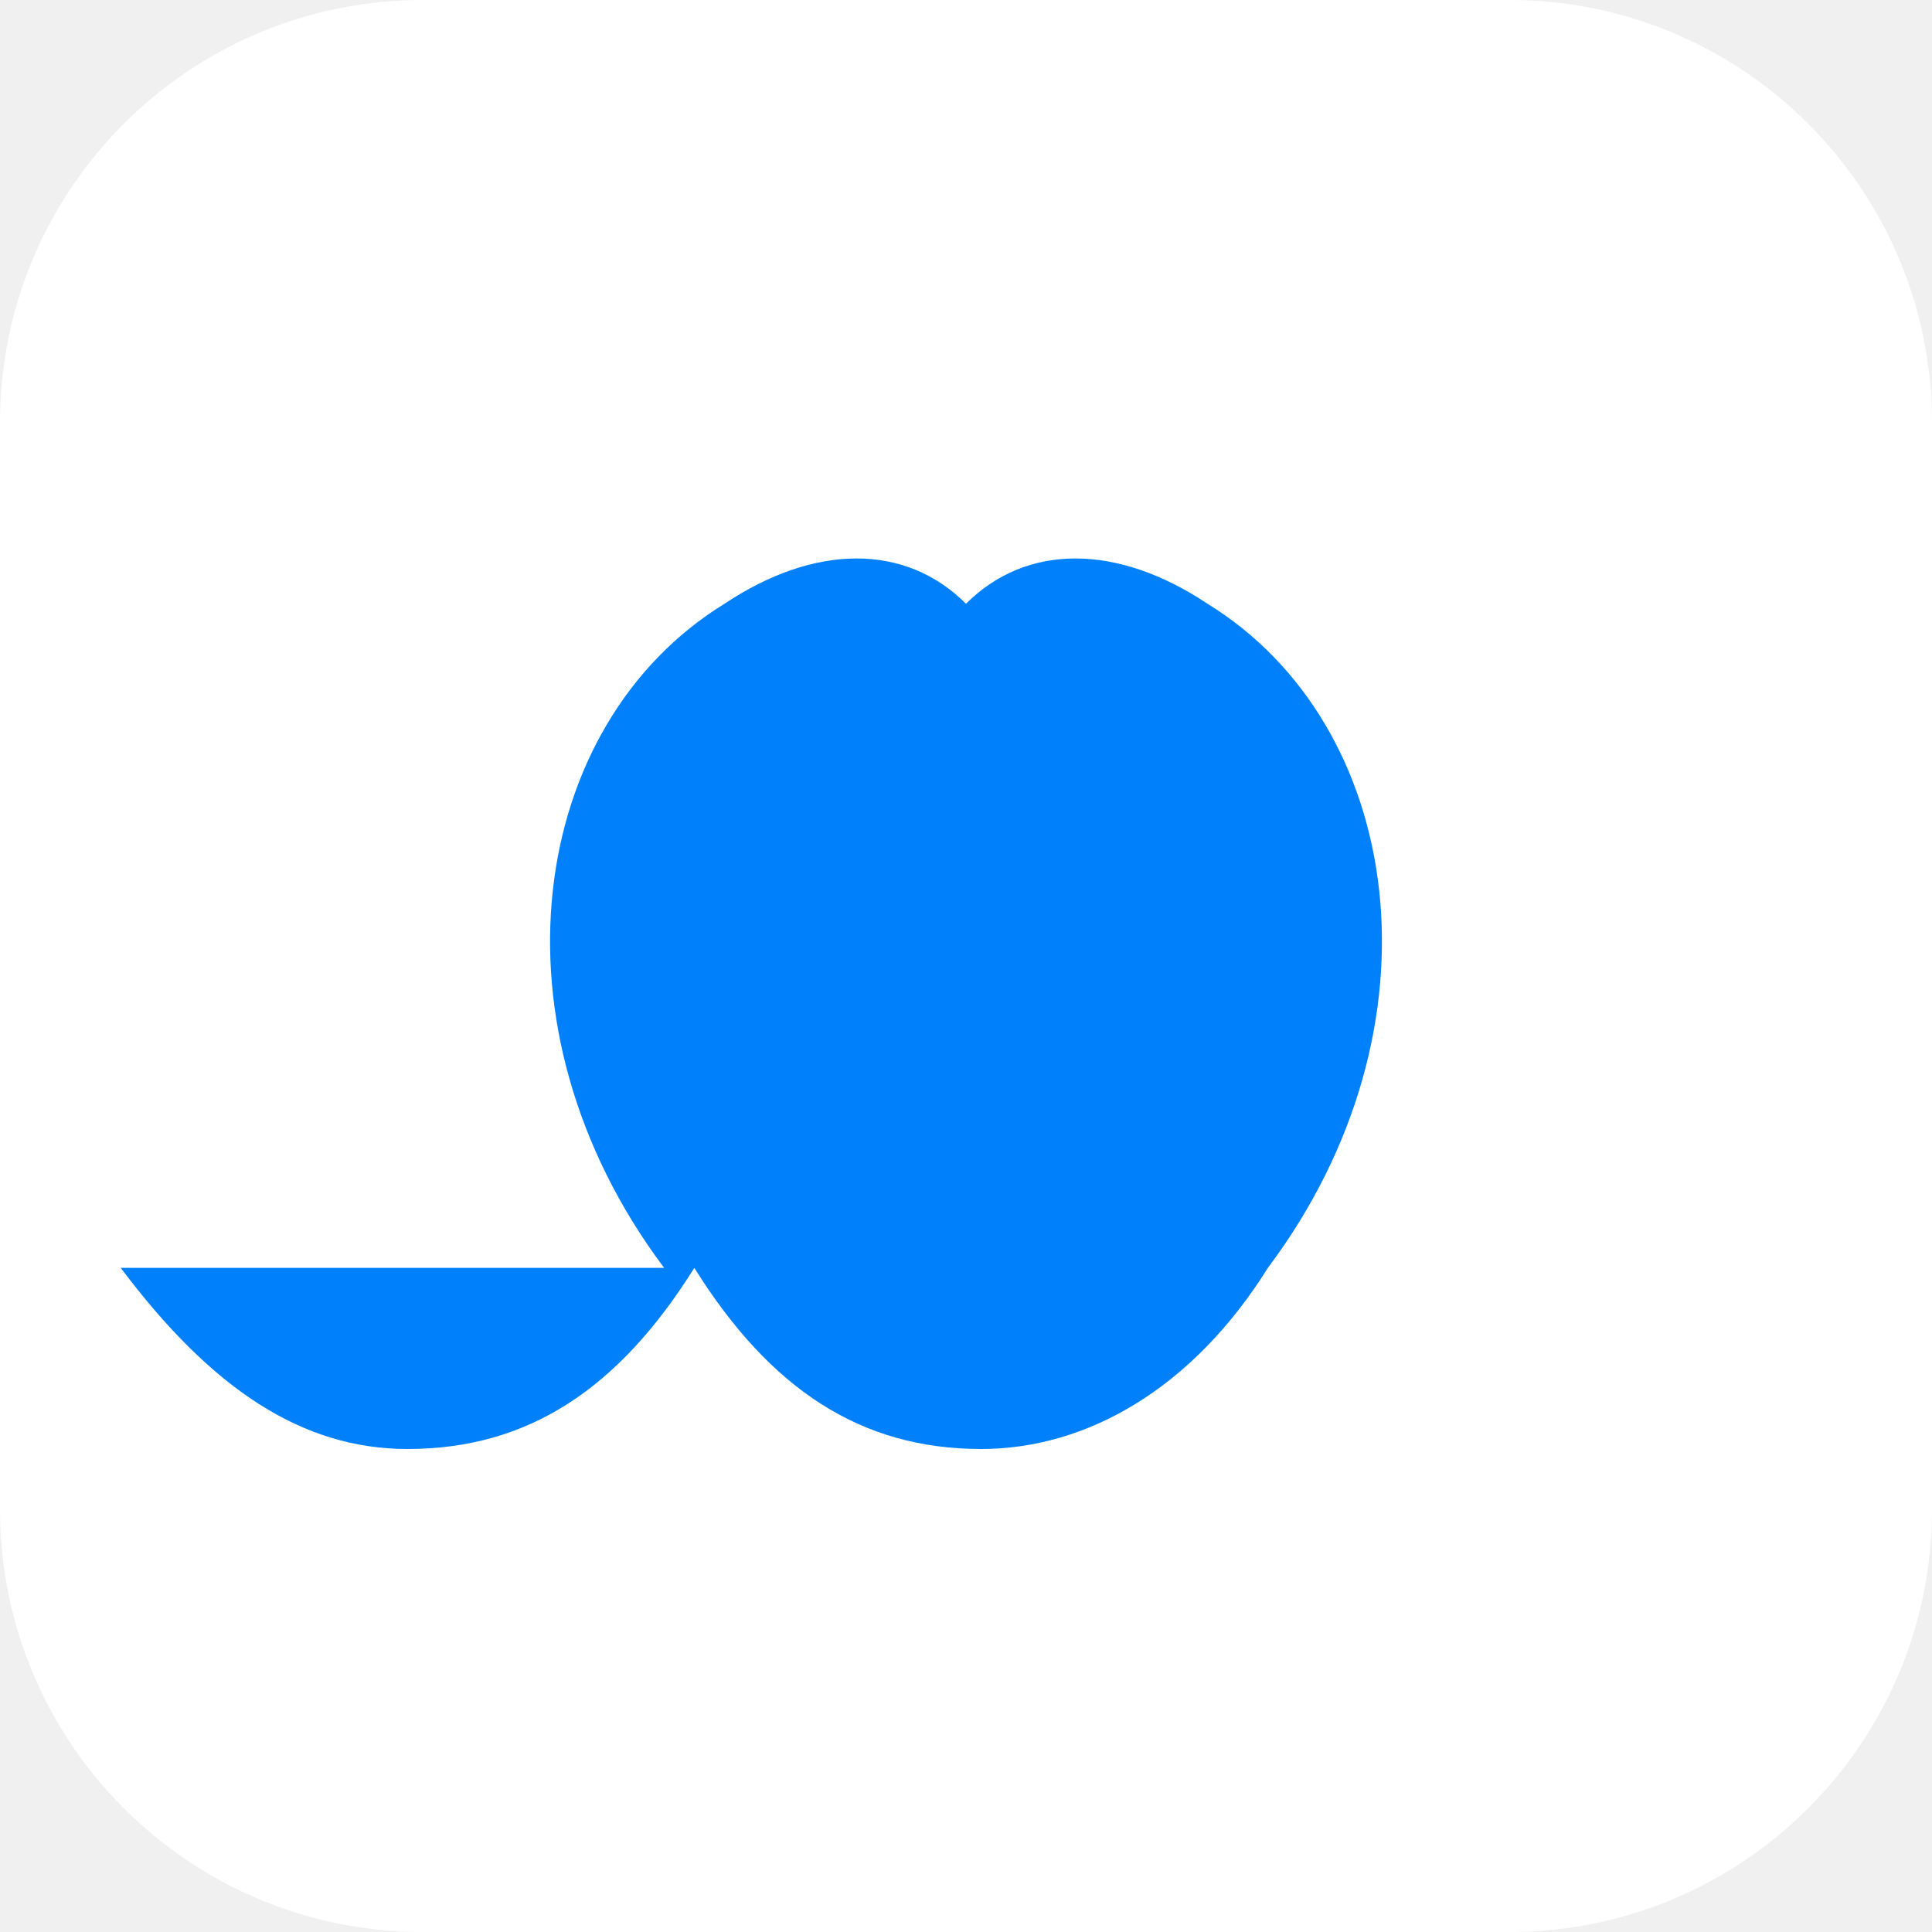
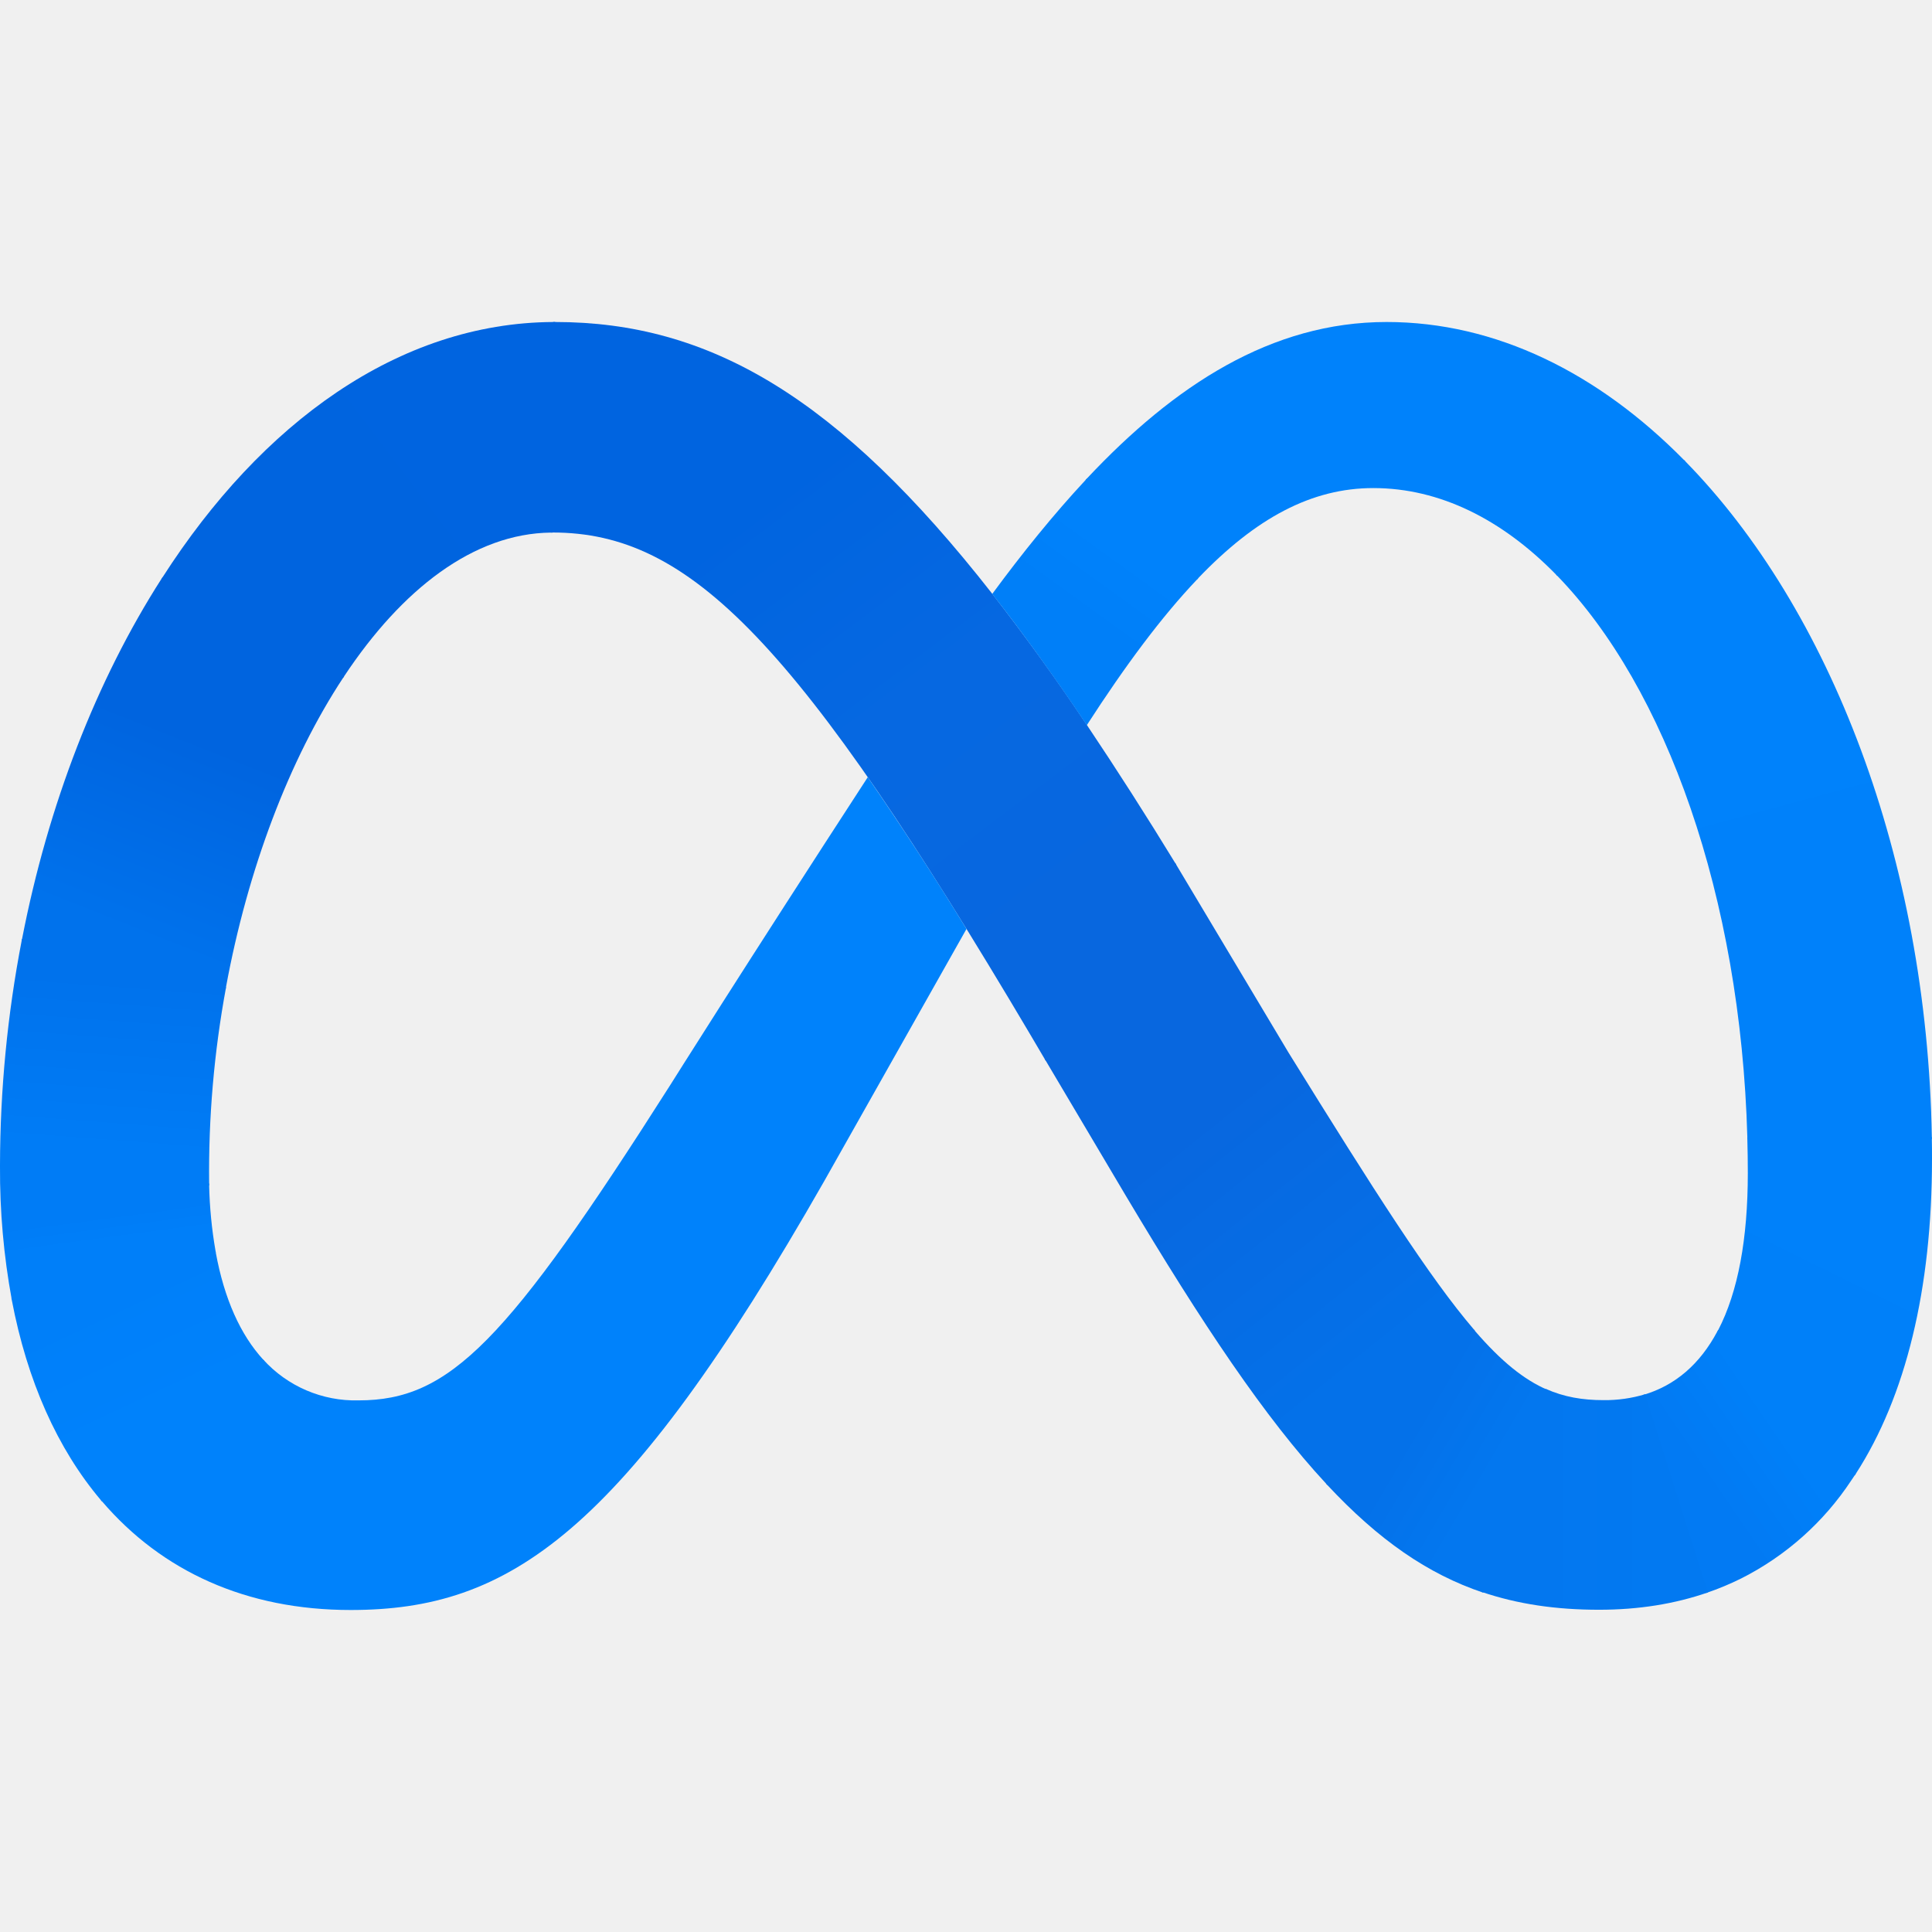
- <svg xmlns="http://www.w3.org/2000/svg" width="64" height="64" viewBox="0 0 64 64" role="img" aria-label="Meta Llama">
-   <rect width="64" height="64" rx="14" fill="#ffffff" />
-   <path fill="#0081FB" d="M22 42c-6-8-4.5-18 2-22 3-2 6-2 8 0 2-2 5-2 8 0 6.5 4 8 14 2 22-2.5 4-6 6-9.5 6-4 0-7-2-9.5-6-2.5 4-5.5 6-9.5 6-3.5 0-6.5-2-9.5-6z" />
+ <svg xmlns="http://www.w3.org/2000/svg" height="1em" style="flex:none;line-height:1" viewBox="0 0 24 24" width="1em">
+   <path d="M6.897 4h-.024l-.031 2.615h.022c1.715 0 3.046 1.357 5.94 6.246l.175.297.012.02 1.62-2.438-.012-.019a48.763 48.763 0 00-1.098-1.716 28.01 28.01 0 00-1.175-1.629C10.413 4.932 8.812 4 6.896 4z" fill="url(#lobe-icons-meta-0-_R_0_)" />
+   <path d="M6.873 4C4.95 4.01 3.247 5.258 2.02 7.17a4.352 4.352 0 00-.01.017l2.254 1.231.011-.017c.718-1.083 1.61-1.774 2.568-1.785h.021L6.896 4h-.023z" fill="url(#lobe-icons-meta-1-_R_0_)" />
+   <path d="M2.019 7.17l-.011.017C1.2 8.447.598 9.995.274 11.664l-.005.022 2.534.6.004-.022c.27-1.467.786-2.828 1.456-3.845l.011-.017L2.02 7.17z" fill="url(#lobe-icons-meta-2-_R_0_)" />
+   <path d="M2.807 12.264l-2.533-.6-.005.022c-.177.918-.267 1.851-.269 2.786v.023l2.598.233v-.023a12.591 12.591 0 01.21-2.44z" fill="url(#lobe-icons-meta-3-_R_0_)" />
+   <path d="M2.677 15.537a5.462 5.462 0 01-.079-.813v-.022L0 14.468v.024a8.89 8.89 0 00.146 1.652l2.535-.585a4.106 4.106 0 01-.004-.022z" fill="url(#lobe-icons-meta-4-_R_0_)" />
+   <path d="M3.27 16.89c-.284-.31-.484-.756-.589-1.328l-.004-.021-2.535.585.004.021c.192 1.01.568 1.85 1.106 2.487l.014.017 2.018-1.745a2.106 2.106 0 01-.015-.016z" fill="url(#lobe-icons-meta-5-_R_0_)" />
+   <path d="M10.78 9.654c-1.528 2.35-2.454 3.825-2.454 3.825-2.035 3.2-2.739 3.917-3.871 3.917a1.545 1.545 0 01-1.186-.508l-2.017 1.744.014.017C2.01 19.518 3.058 20 4.356 20c1.963 0 3.374-.928 5.884-5.33l1.766-3.13a41.283 41.283 0 00-1.227-1.886z" fill="#0082FB" />
+   <path d="M13.502 5.946l-.016.016c-.4.43-.786.908-1.16 1.416.378.483.768 1.024 1.175 1.63.48-.743.928-1.345 1.367-1.807l.016-.016-1.382-1.24z" fill="url(#lobe-icons-meta-6-_R_0_)" />
+   <path d="M20.918 5.713C19.853 4.633 18.583 4 17.225 4c-1.432 0-2.637.787-3.723 1.944l-.016.016 1.382 1.24.016-.017c.715-.747 1.408-1.12 2.176-1.12.826 0 1.6.39 2.27 1.075l.015.016 1.589-1.425-.016-.016z" fill="#0082FB" />
+   <path d="M23.998 14.125c-.06-3.467-1.27-6.566-3.064-8.396l-.016-.016-1.588 1.424.015.016c1.35 1.392 2.277 3.98 2.361 6.971v.023h2.292v-.022z" fill="url(#lobe-icons-meta-7-_R_0_)" />
+   <path d="M23.998 14.15v-.023h-2.292v.022c.004.14.006.282.006.424 0 .815-.121 1.474-.368 1.95l-.011.022 1.708 1.782.013-.02c.62-.96.946-2.293.946-3.91 0-.083 0-.165-.002-.247z" fill="url(#lobe-icons-meta-8-_R_0_)" />
+   <path d="M21.344 16.52l-.011.02c-.214.402-.519.67-.917.787l.778 2.462a3.493 3.493 0 00.438-.182 3.558 3.558 0 001.366-1.218l.044-.065.012-.02-1.71-1.784z" fill="url(#lobe-icons-meta-9-_R_0_)" />
+   <path d="M19.92 17.393c-.262 0-.492-.039-.718-.14l-.798 2.522c.449.153.927.222 1.46.222.492 0 .943-.073 1.352-.215l-.78-2.462c-.167.05-.341.075-.517.073z" fill="url(#lobe-icons-meta-10-_R_0_)" />
+   <path d="M18.323 16.534l-.014-.017-1.836 1.914.016.017c.637.682 1.246 1.105 1.937 1.337l.797-2.52c-.291-.125-.573-.353-.9-.731z" fill="url(#lobe-icons-meta-11-_R_0_)" />
+   <path d="M18.309 16.515c-.55-.642-1.232-1.712-2.303-3.44l-1.396-2.336-.011-.02-1.62 2.438.012.02.989 1.668c.959 1.61 1.74 2.774 2.493 3.585l.016.016 1.834-1.914a2.353 2.353 0 01-.014-.017z" fill="url(#lobe-icons-meta-12-_R_0_)" />
+   <defs>
+     <linearGradient id="lobe-icons-meta-0-_R_0_" x1="75.897%" x2="26.312%" y1="89.199%" y2="12.194%">
+       <stop offset=".06%" stop-color="#0867DF" />
+       <stop offset="45.39%" stop-color="#0668E1" />
+       <stop offset="85.91%" stop-color="#0064E0" />
+     </linearGradient>
+     <linearGradient id="lobe-icons-meta-1-_R_0_" x1="21.67%" x2="97.068%" y1="75.874%" y2="23.985%">
+       <stop offset="13.23%" stop-color="#0064DF" />
+       <stop offset="99.88%" stop-color="#0064E0" />
+     </linearGradient>
+     <linearGradient id="lobe-icons-meta-2-_R_0_" x1="38.263%" x2="60.895%" y1="89.127%" y2="16.131%">
+       <stop offset="1.47%" stop-color="#0072EC" />
+       <stop offset="68.81%" stop-color="#0064DF" />
+     </linearGradient>
+     <linearGradient id="lobe-icons-meta-3-_R_0_" x1="47.032%" x2="52.15%" y1="90.19%" y2="15.745%">
+       <stop offset="7.31%" stop-color="#007CF6" />
+       <stop offset="99.43%" stop-color="#0072EC" />
+     </linearGradient>
+     <linearGradient id="lobe-icons-meta-4-_R_0_" x1="52.155%" x2="47.591%" y1="58.301%" y2="37.004%">
+       <stop offset="7.31%" stop-color="#007FF9" />
+       <stop offset="100%" stop-color="#007CF6" />
+     </linearGradient>
+     <linearGradient id="lobe-icons-meta-5-_R_0_" x1="37.689%" x2="61.961%" y1="12.502%" y2="63.624%">
+       <stop offset="7.31%" stop-color="#007FF9" />
+       <stop offset="100%" stop-color="#0082FB" />
+     </linearGradient>
+     <linearGradient id="lobe-icons-meta-6-_R_0_" x1="34.808%" x2="62.313%" y1="68.859%" y2="23.174%">
+       <stop offset="27.99%" stop-color="#007FF8" />
+       <stop offset="91.41%" stop-color="#0082FB" />
+     </linearGradient>
+     <linearGradient id="lobe-icons-meta-7-_R_0_" x1="43.762%" x2="57.602%" y1="6.235%" y2="98.514%">
+       <stop offset="0%" stop-color="#0082FB" />
+       <stop offset="99.95%" stop-color="#0081FA" />
+     </linearGradient>
+     <linearGradient id="lobe-icons-meta-8-_R_0_" x1="60.055%" x2="39.88%" y1="4.661%" y2="69.077%">
+       <stop offset="6.19%" stop-color="#0081FA" />
+       <stop offset="100%" stop-color="#0080F9" />
+     </linearGradient>
+     <linearGradient id="lobe-icons-meta-9-_R_0_" x1="30.282%" x2="61.081%" y1="59.32%" y2="33.244%">
+       <stop offset="0%" stop-color="#027AF3" />
+       <stop offset="100%" stop-color="#0080F9" />
+     </linearGradient>
+     <linearGradient id="lobe-icons-meta-10-_R_0_" x1="20.433%" x2="82.112%" y1="50.001%" y2="50.001%">
+       <stop offset="0%" stop-color="#0377EF" />
+       <stop offset="99.94%" stop-color="#0279F1" />
+     </linearGradient>
+     <linearGradient id="lobe-icons-meta-11-_R_0_" x1="40.303%" x2="72.394%" y1="35.298%" y2="57.811%">
+       <stop offset=".19%" stop-color="#0471E9" />
+       <stop offset="100%" stop-color="#0377EF" />
+     </linearGradient>
+     <linearGradient id="lobe-icons-meta-12-_R_0_" x1="32.254%" x2="68.003%" y1="19.719%" y2="84.908%">
+       <stop offset="27.65%" stop-color="#0867DF" />
+       <stop offset="100%" stop-color="#0471E9" />
+     </linearGradient>
+   </defs>
</svg>
